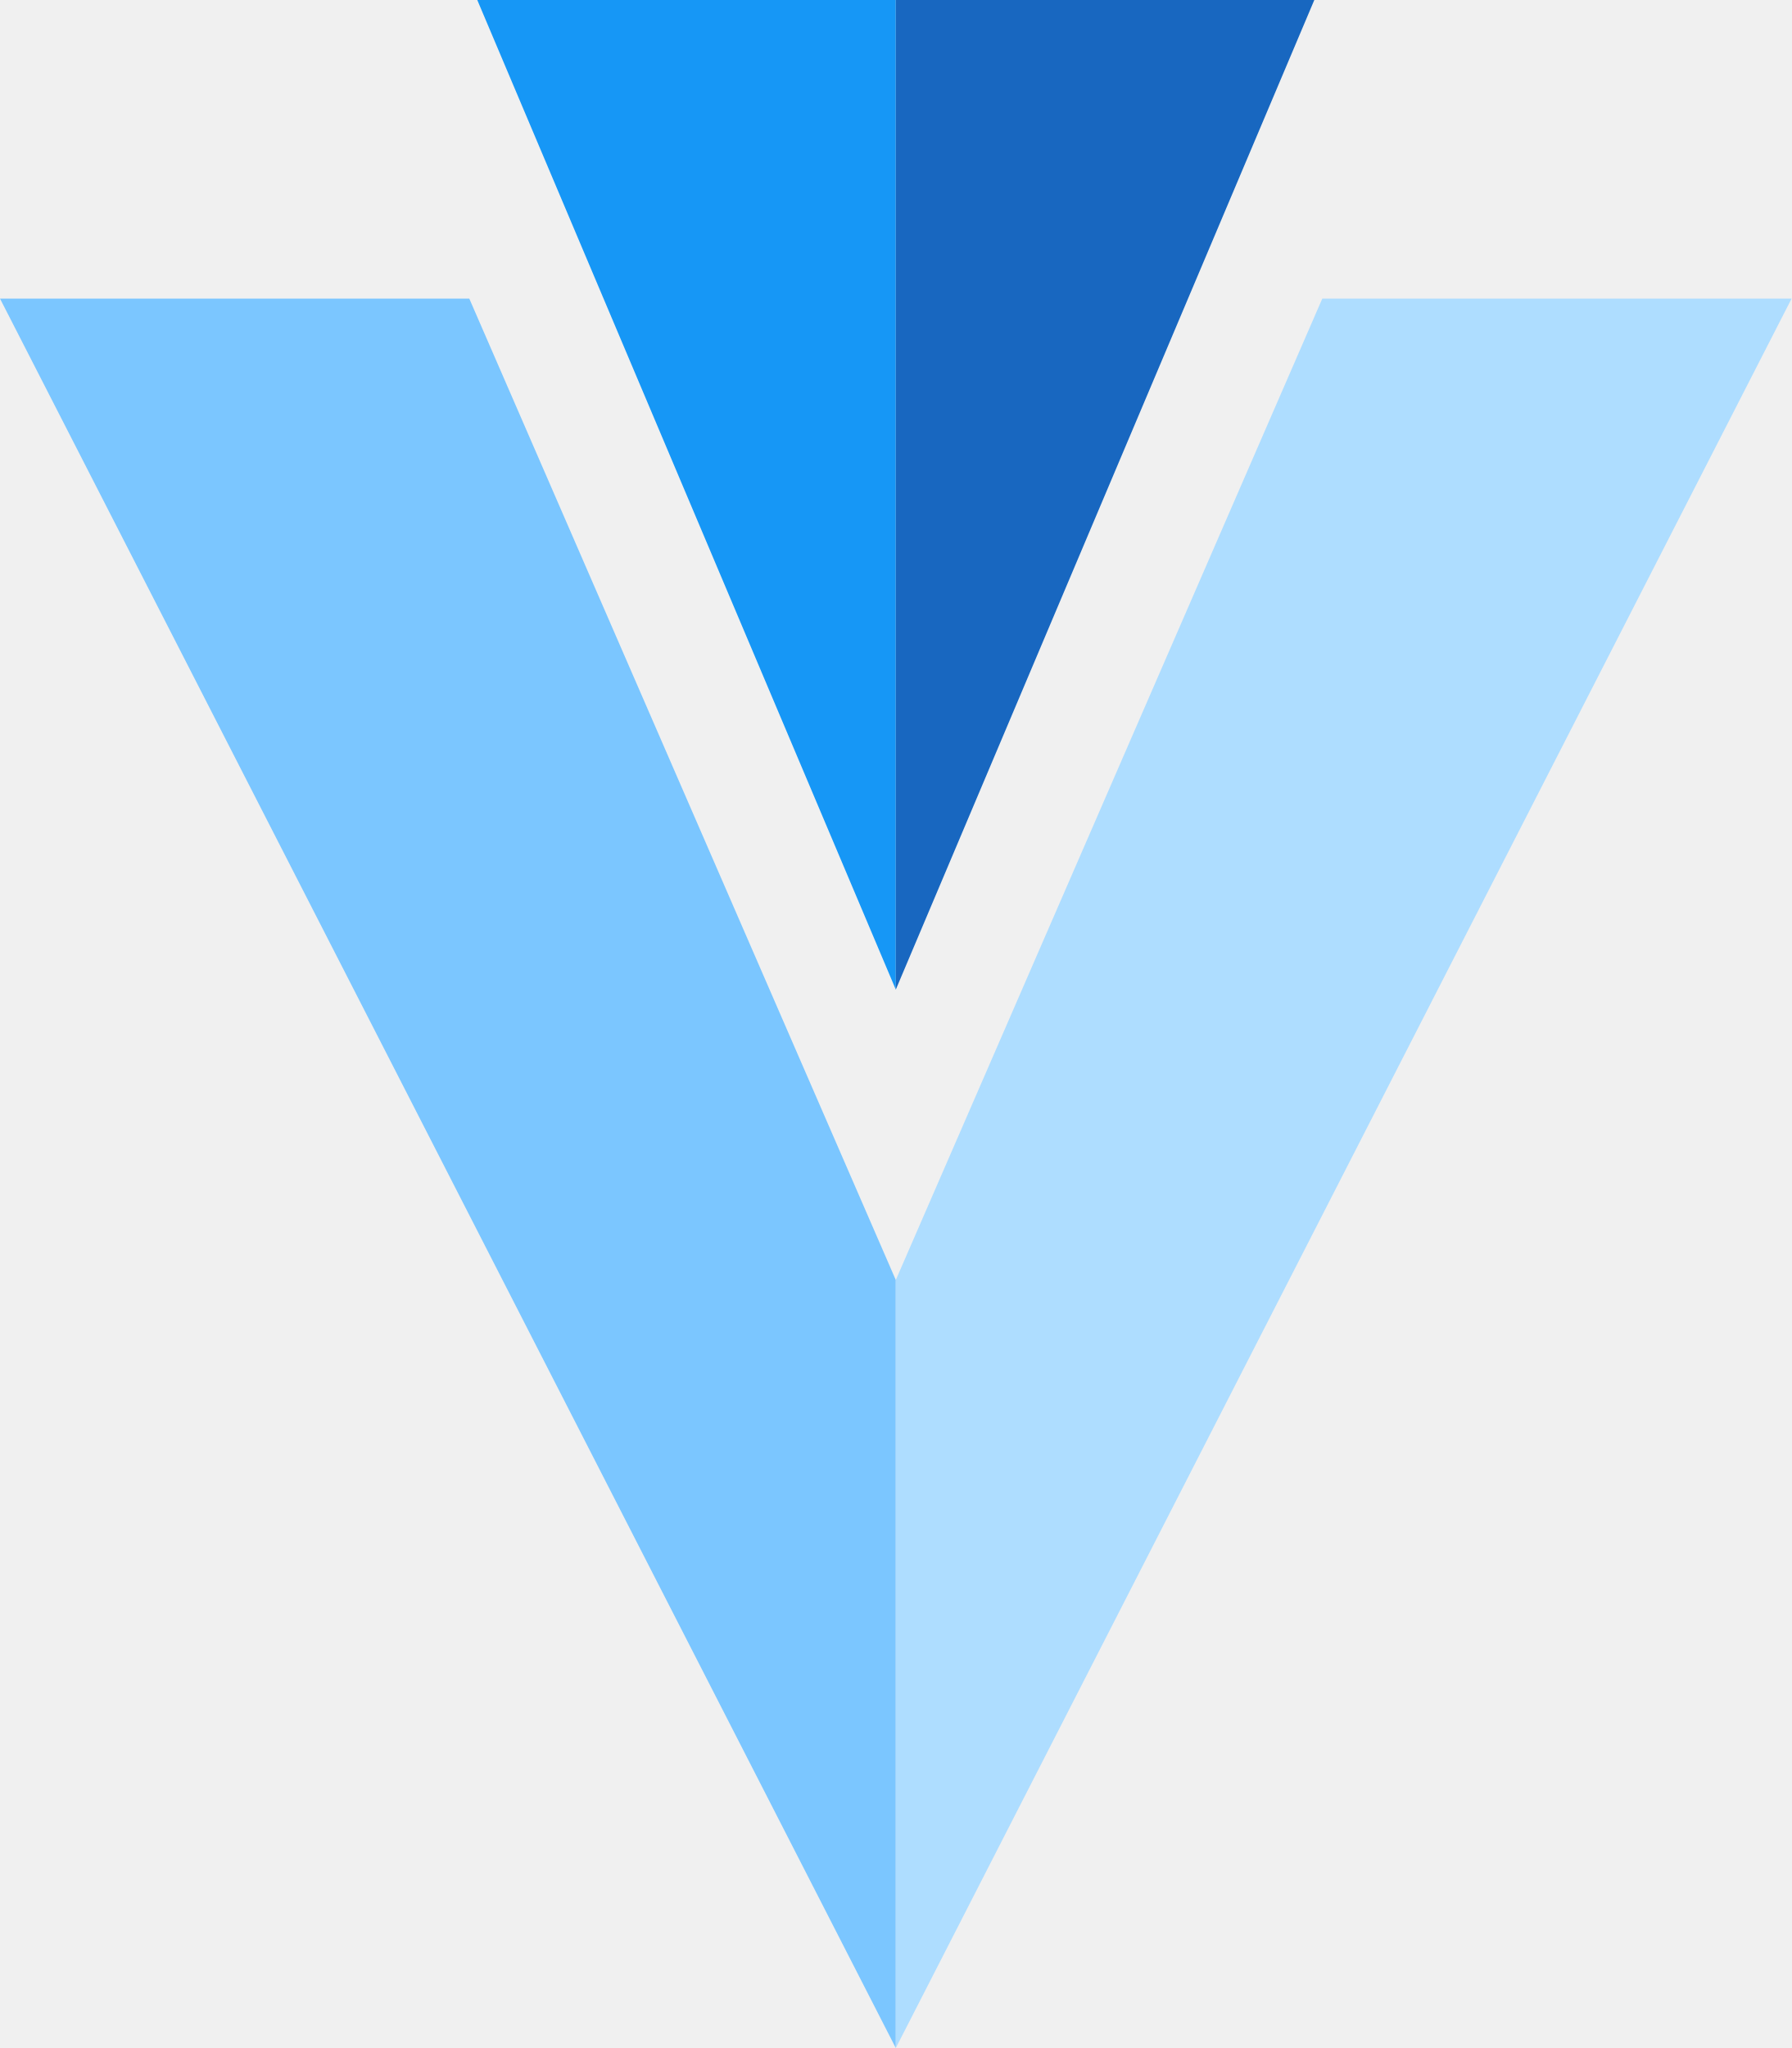
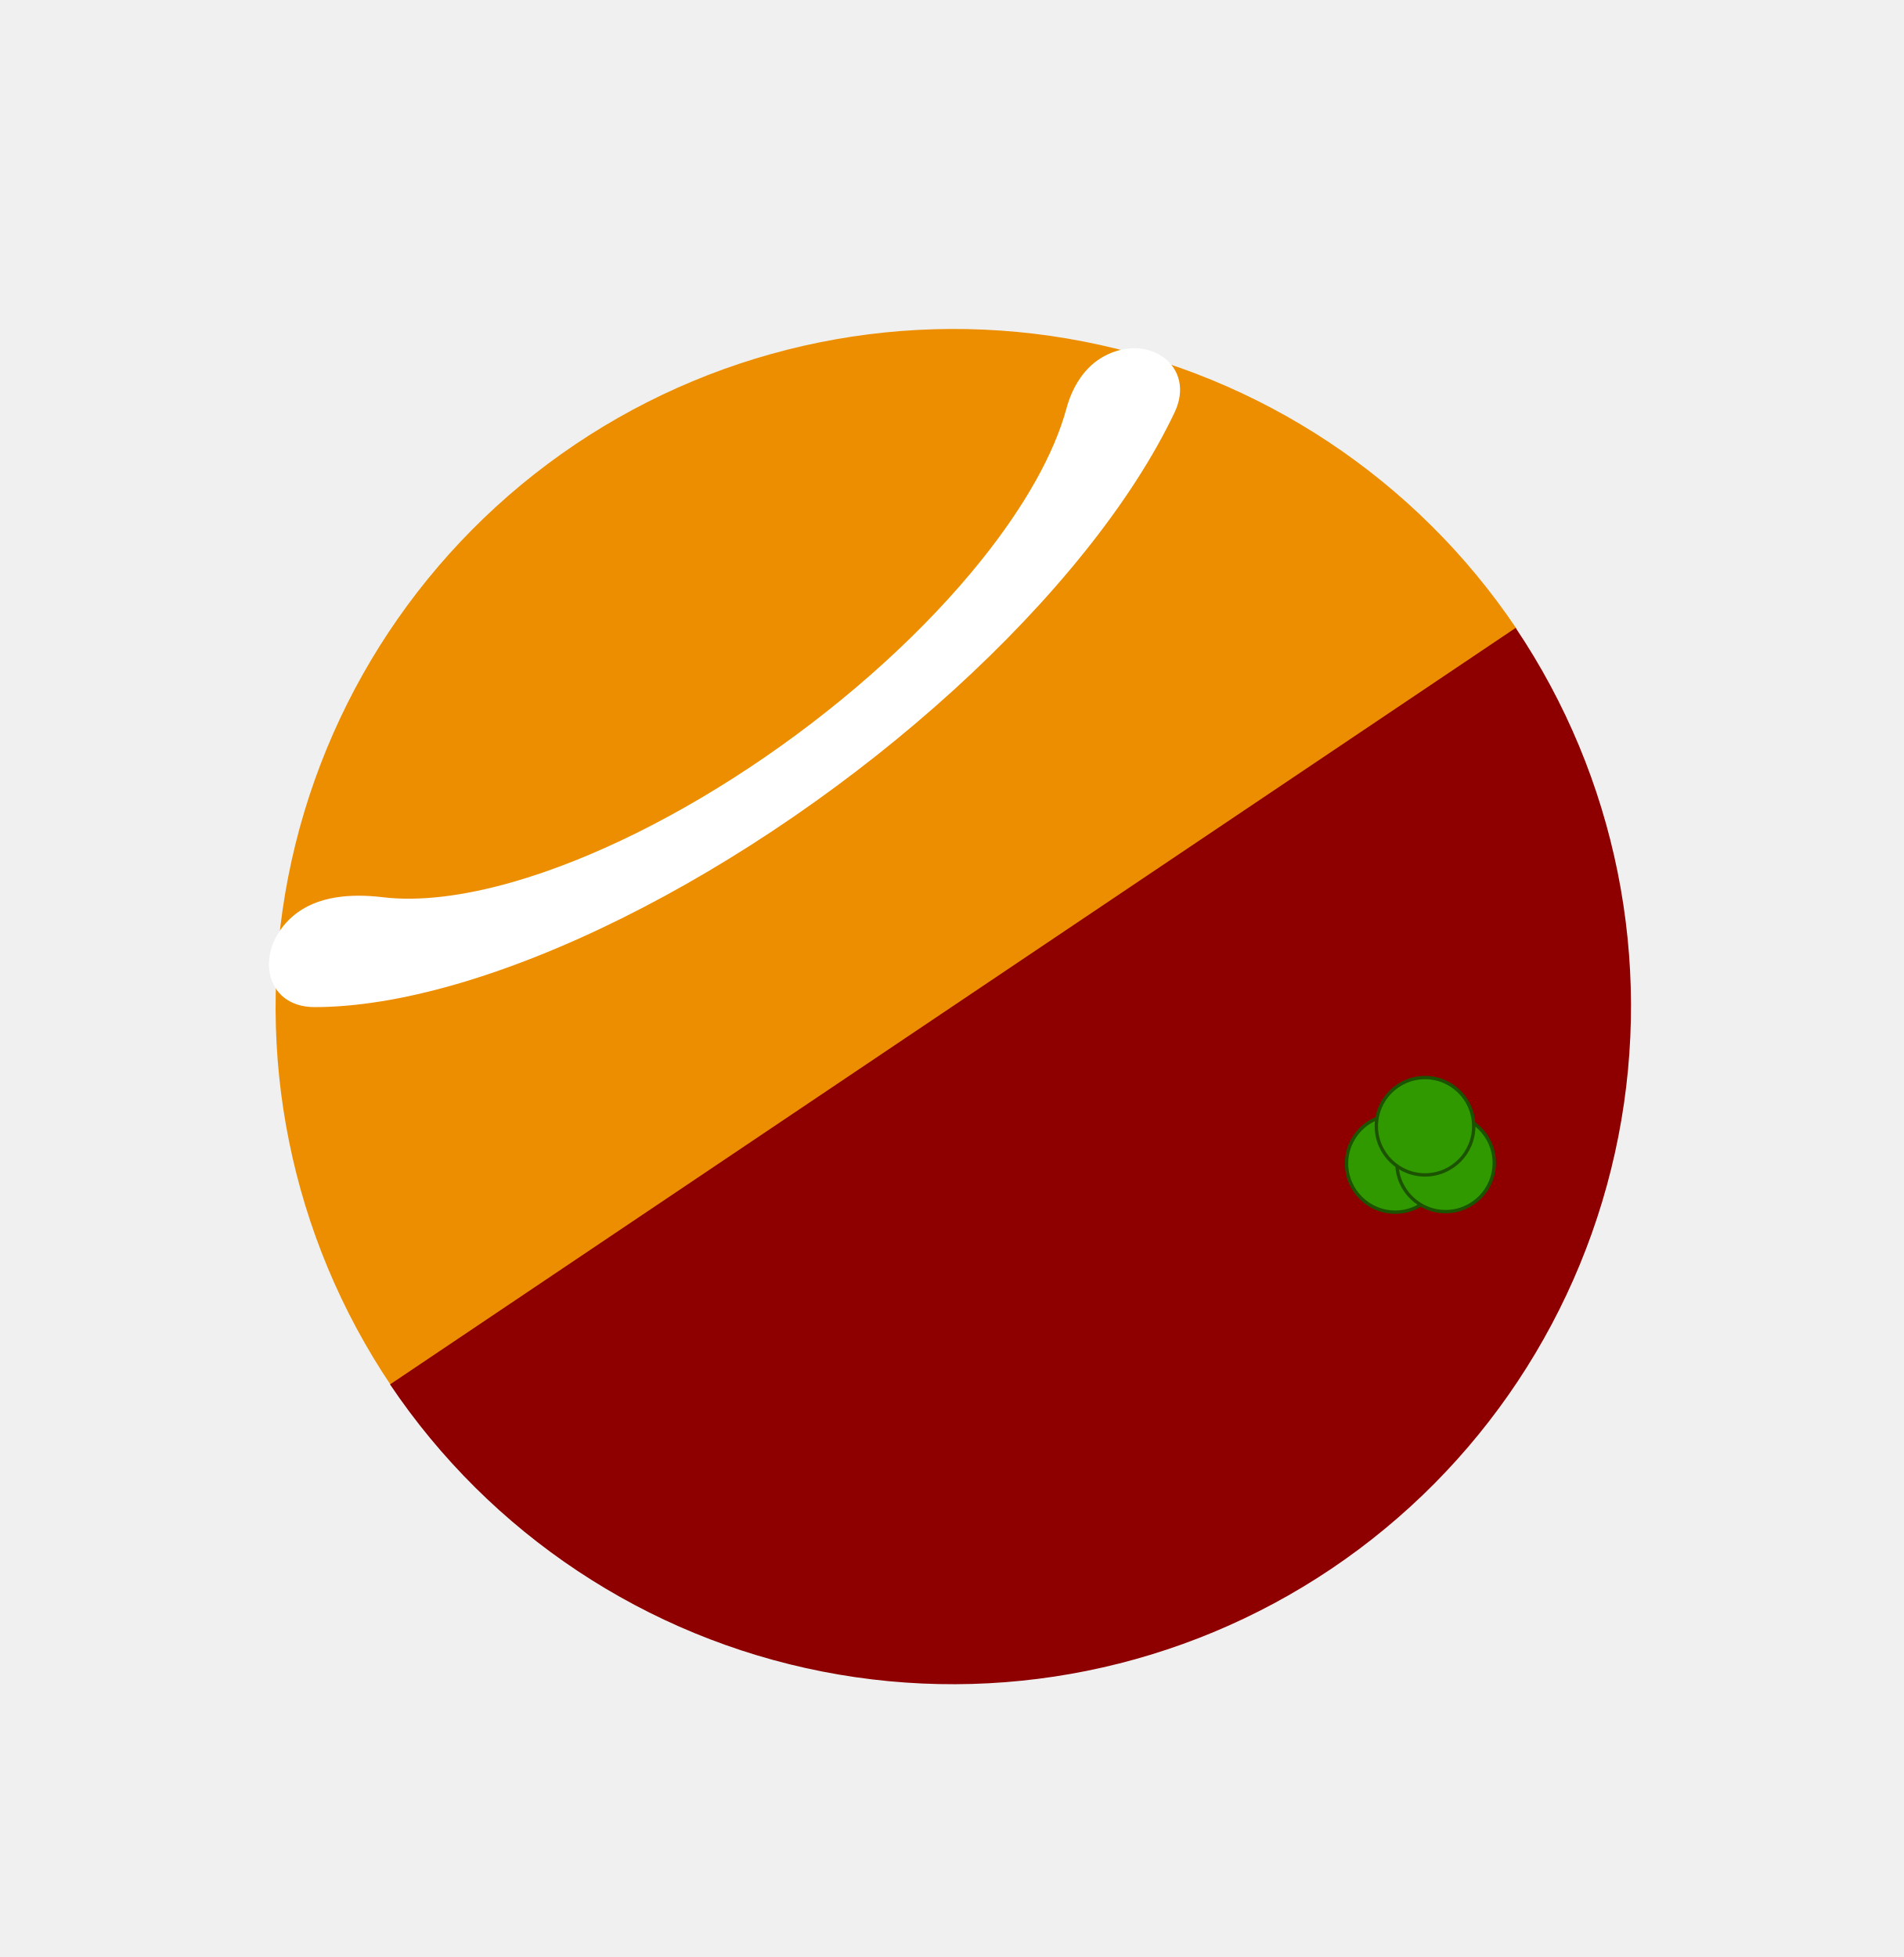
- <svg xmlns="http://www.w3.org/2000/svg" id="Layer_1" data-name="Layer 1" viewBox="0 0 87.5 100">
-   <defs>
-     <style>.cls-1{fill:#1697f6;}.cls-2{fill:#7bc6ff;}.cls-3{fill:#1867c0;}.cls-4{fill:#aeddff;}</style>
-   </defs>
-   <polyline class="cls-1" points="43.75 0 23.31 0 43.75 48.32" />
-   <polygon class="cls-2" points="43.75 62.5 43.75 100 0 14.58 22.92 14.58 43.75 62.5" />
-   <polyline class="cls-3" points="43.75 0 64.19 0 43.75 48.32" />
-   <polygon class="cls-4" points="64.58 14.58 87.5 14.58 43.75 100 43.75 62.5 64.58 14.58" />
+ <svg xmlns="http://www.w3.org/2000/svg" width="567" height="583" viewBox="0 0 567 583" fill="none">
+   <path d="M116.512 412.786C86.599 368.342 75.566 313.834 85.842 261.255C96.117 208.676 126.858 162.332 171.303 132.419C215.748 102.506 270.256 91.473 322.835 101.749C375.414 112.024 421.757 142.765 451.671 187.21L284.091 299.998L116.512 412.786Z" fill="#ED8E00" />
+   <path d="M451.471 187.049C481.358 231.512 492.358 286.026 482.051 338.599C471.744 391.171 440.975 437.497 396.512 467.384C352.05 497.27 297.536 508.27 244.963 497.963C192.39 487.657 146.064 456.888 116.178 412.425L283.824 299.737L451.471 187.049Z" fill="#8E0000" />
+   <path d="M328.872 106.122C342.224 98.913 356.381 109.149 349.875 122.857C343.676 135.92 334.648 149.963 323.075 164.408C300.777 192.238 270.291 219.987 236.4 243.3C202.51 266.613 167.132 284.171 135.819 293.219C120.17 297.741 105.979 300.01 93.744 300.024C78.414 300.043 75.643 282.831 87.303 272.879V272.879C94.439 266.789 104.741 266.172 114.055 267.292C124.695 268.573 137.971 267.03 153.072 262.667C176.36 255.938 202.671 242.88 227.876 225.542C253.081 208.203 275.754 187.566 292.336 166.869C305.357 150.617 314.045 135.05 317.673 121.656C319.406 115.258 323.039 109.271 328.872 106.122V106.122Z" fill="white" />
+   <circle cx="415.593" cy="346.606" r="14.5" transform="rotate(-0.607971 415.593 346.606)" fill="#319900" stroke="#1B5300" />
+   <circle cx="430.593" cy="346.446" r="14.5" transform="rotate(-0.607971 430.593 346.446)" fill="#319900" stroke="#1B5300" />
+   <circle cx="424.476" cy="335.511" r="14.5" transform="rotate(-0.607971 424.476 335.511)" fill="#319900" stroke="#1B5300" />
</svg>
